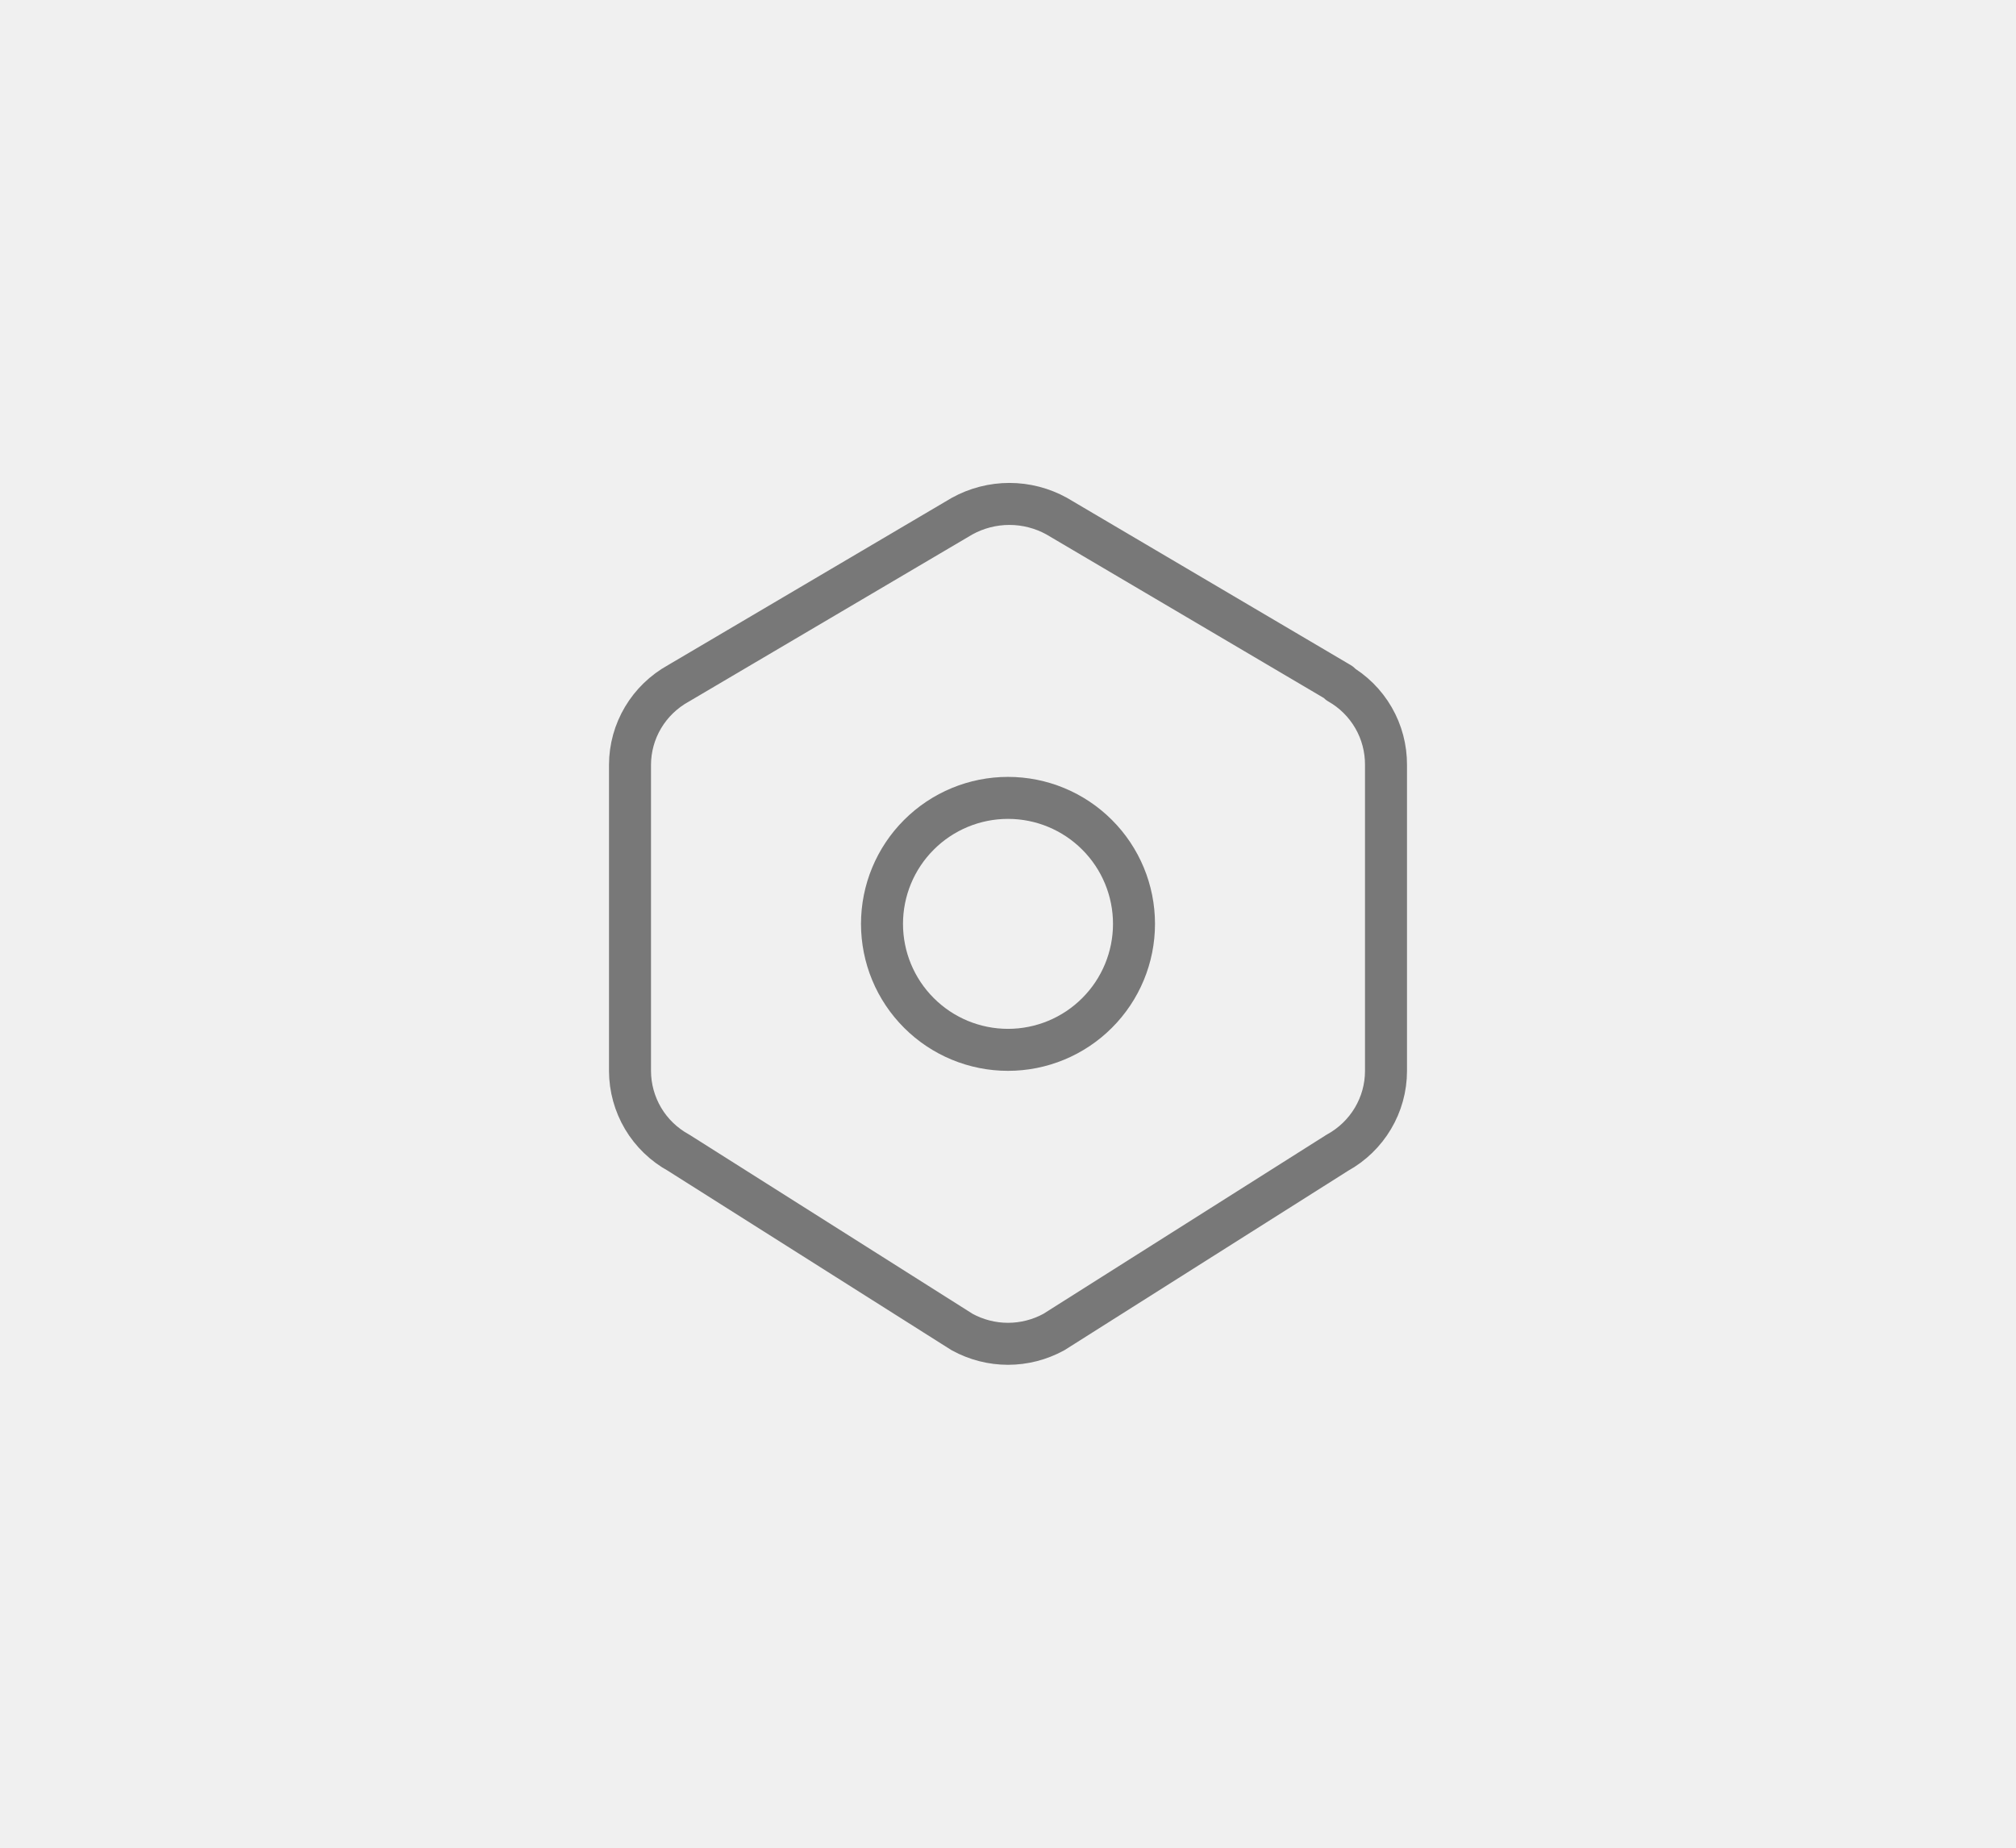
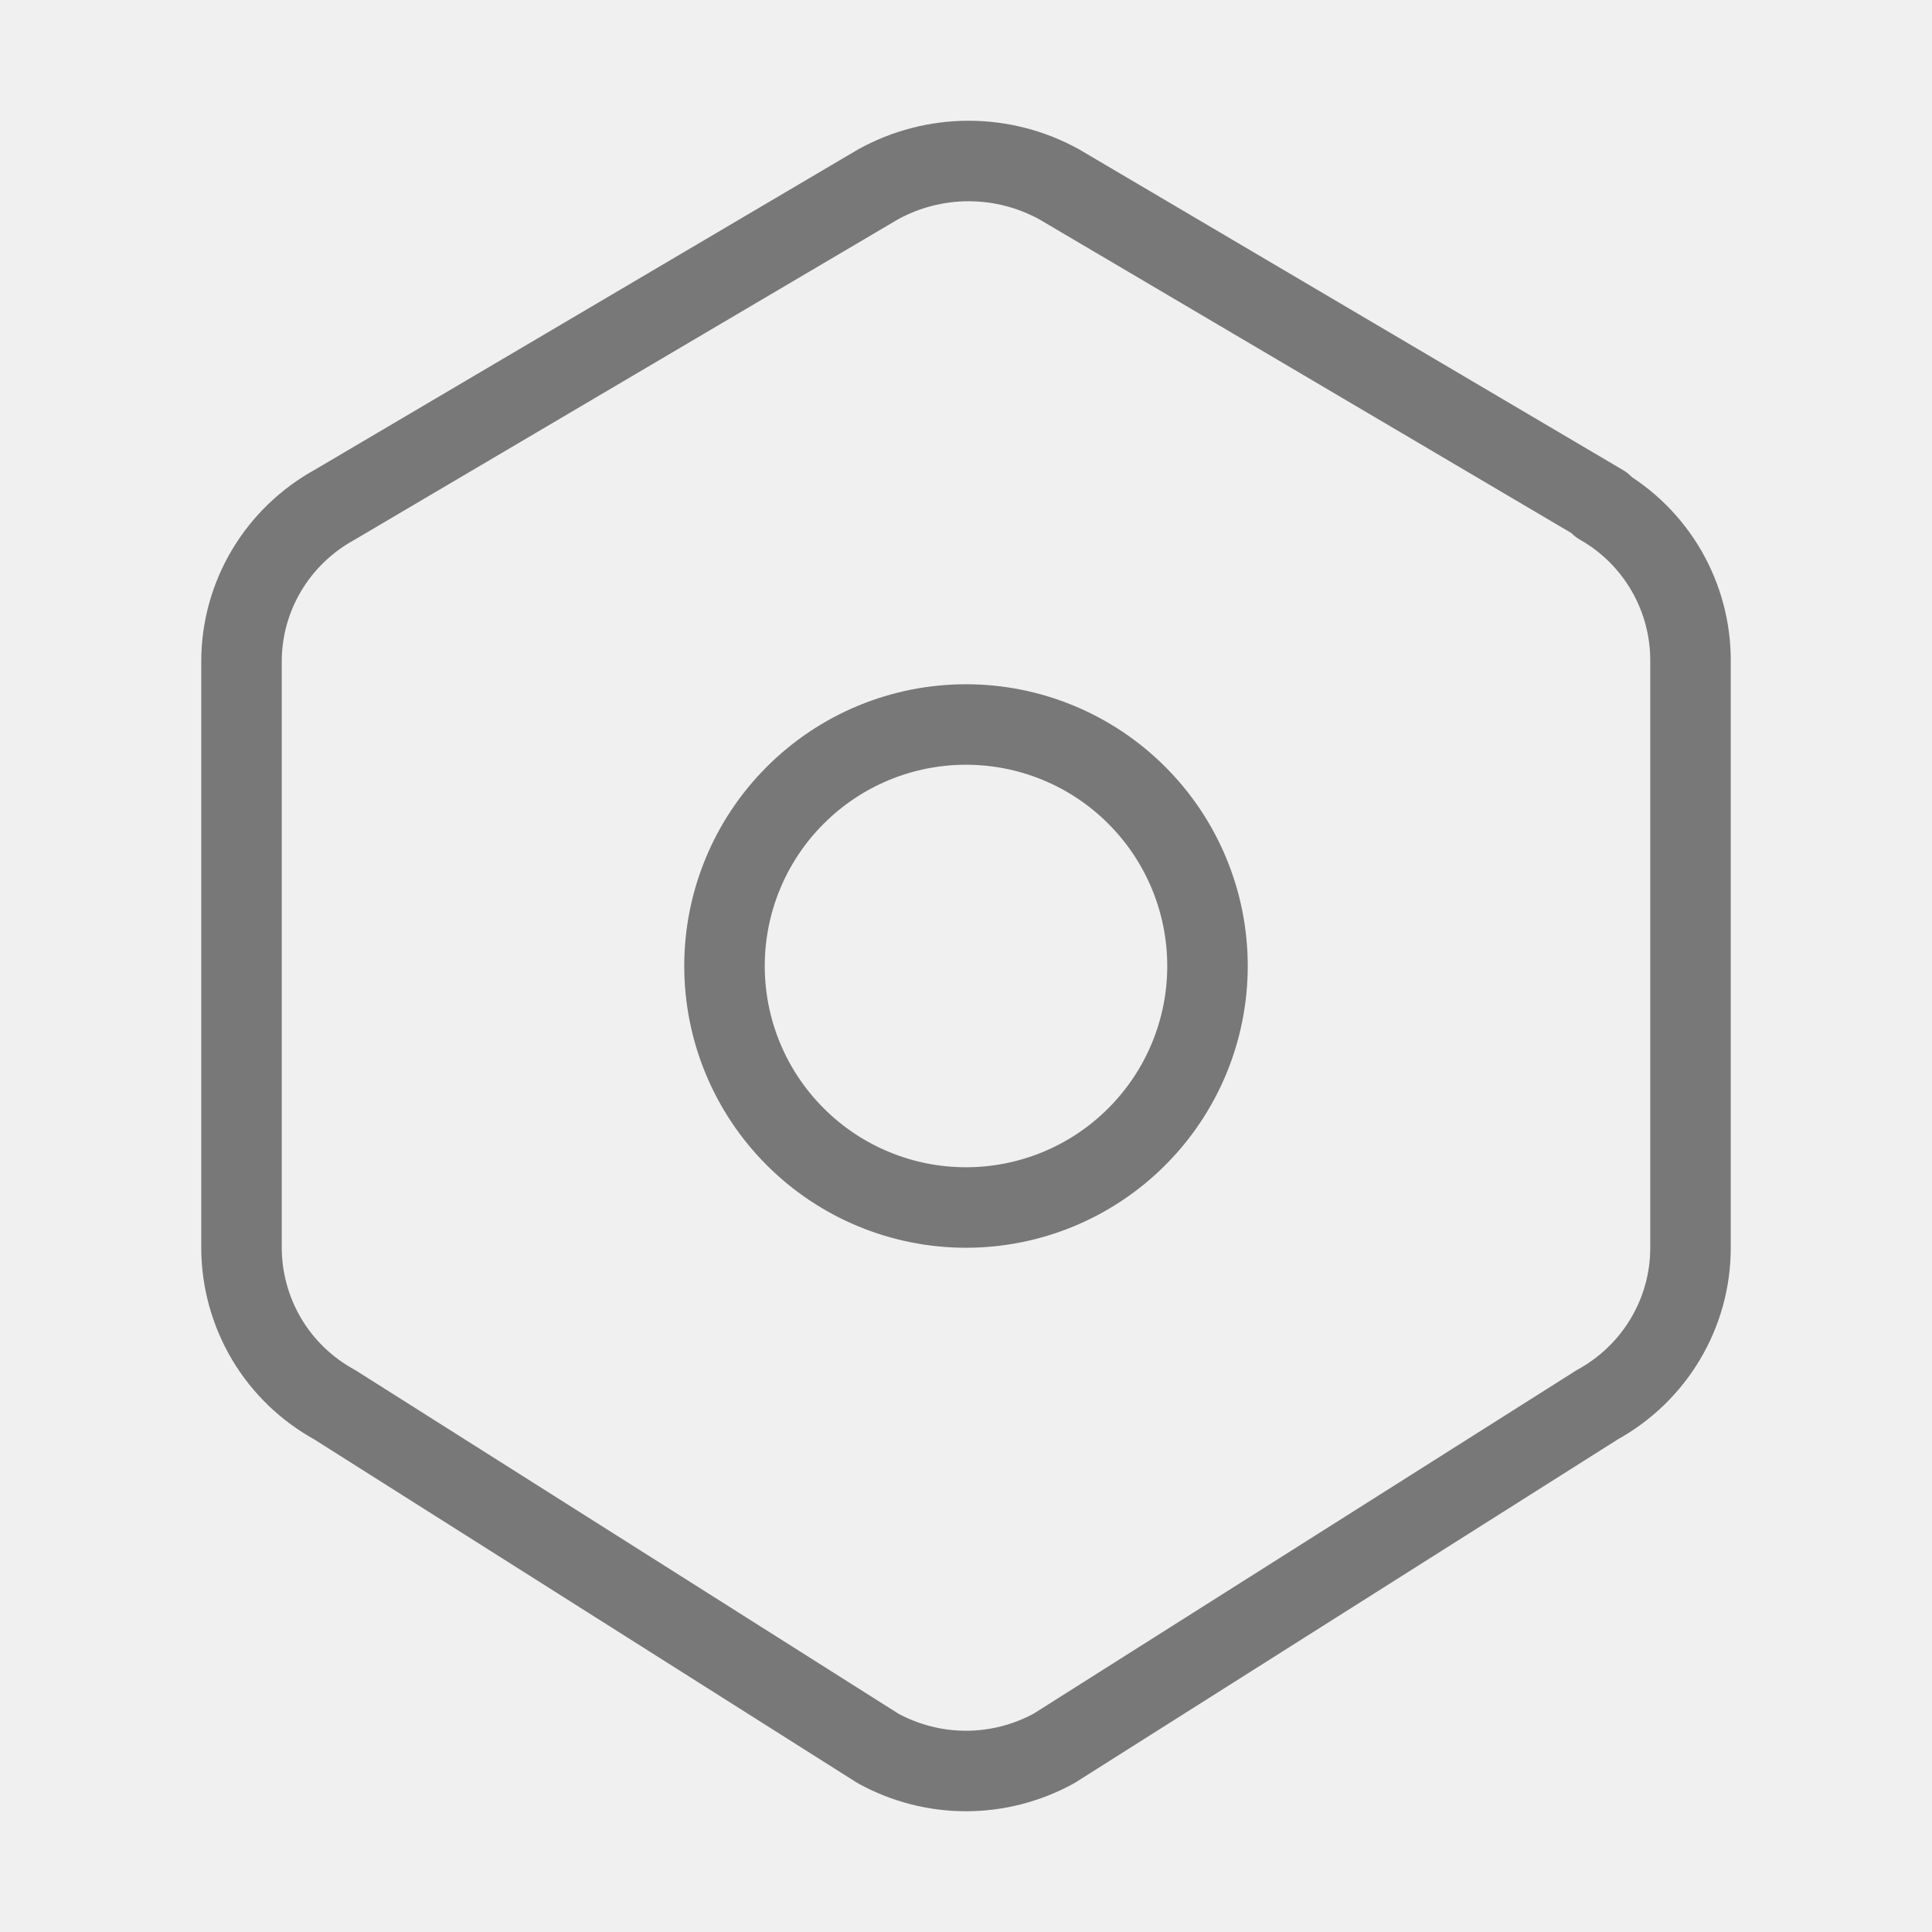
- <svg xmlns="http://www.w3.org/2000/svg" width="48" height="44" viewBox="0 0 48 44" fill="none">
-   <g clip-path="url(#clip0_1_99)">
-     <path d="M31.875 16.27C32.219 16.465 32.504 16.749 32.702 17.091C32.9 17.433 33.002 17.822 33 18.218V25.502C33 26.311 32.557 27.057 31.842 27.45L25.092 31.72C24.757 31.903 24.382 32 24 32C23.618 32 23.243 31.903 22.908 31.72L16.158 27.45C15.808 27.258 15.516 26.977 15.312 26.634C15.109 26.291 15.001 25.9 15 25.502V18.217C15 17.408 15.443 16.663 16.158 16.27L22.908 12.29C23.253 12.1 23.64 12 24.033 12C24.426 12 24.814 12.1 25.158 12.29L31.908 16.27H31.875Z" stroke="#787878" stroke-linecap="round" stroke-linejoin="round" />
-     <path d="M21 22C21 22.796 21.316 23.559 21.879 24.121C22.441 24.684 23.204 25 24 25C24.796 25 25.559 24.684 26.121 24.121C26.684 23.559 27 22.796 27 22C27 21.204 26.684 20.441 26.121 19.879C25.559 19.316 24.796 19 24 19C23.204 19 22.441 19.316 21.879 19.879C21.316 20.441 21 21.204 21 22Z" stroke="#787878" stroke-linecap="round" stroke-linejoin="round" />
+ <svg xmlns="http://www.w3.org/2000/svg" width="24" height="24" viewBox="0 0 24 24" fill="none">
+   <g clip-path="url(#clip0_656_2847)">
+     <path d="M19.875 6.27C20.219 6.465 20.504 6.749 20.702 7.091C20.899 7.433 21.003 7.822 21 8.218V15.502C21 16.311 20.557 17.057 19.842 17.45L13.092 21.72C12.757 21.903 12.382 22 12 22C11.618 22 11.243 21.903 10.908 21.72L4.158 17.45C3.808 17.258 3.516 16.977 3.312 16.634C3.109 16.291 3.001 15.9 3 15.502V8.217C3 7.408 3.443 6.663 4.158 6.27L10.908 2.29C11.252 2.1 11.64 2 12.033 2C12.426 2 12.813 2.1 13.158 2.29L19.908 6.27H19.875Z" stroke="#787878" stroke-linecap="round" stroke-linejoin="round" />
+     <path d="M9 12C9 12.796 9.316 13.559 9.879 14.121C10.441 14.684 11.204 15 12 15C12.796 15 13.559 14.684 14.121 14.121C14.684 13.559 15 12.796 15 12C15 11.204 14.684 10.441 14.121 9.879C13.559 9.316 12.796 9 12 9C11.204 9 10.441 9.316 9.879 9.879C9.316 10.441 9 11.204 9 12Z" stroke="#787878" stroke-linecap="round" stroke-linejoin="round" />
  </g>
  <defs>
-     <clipPath id="clip0_1_99">
-       <rect width="24" height="24" fill="white" transform="translate(12 10)" />
+     <clipPath id="clip0_656_2847">
+       <rect width="24" height="24" fill="white" />
    </clipPath>
  </defs>
</svg>
